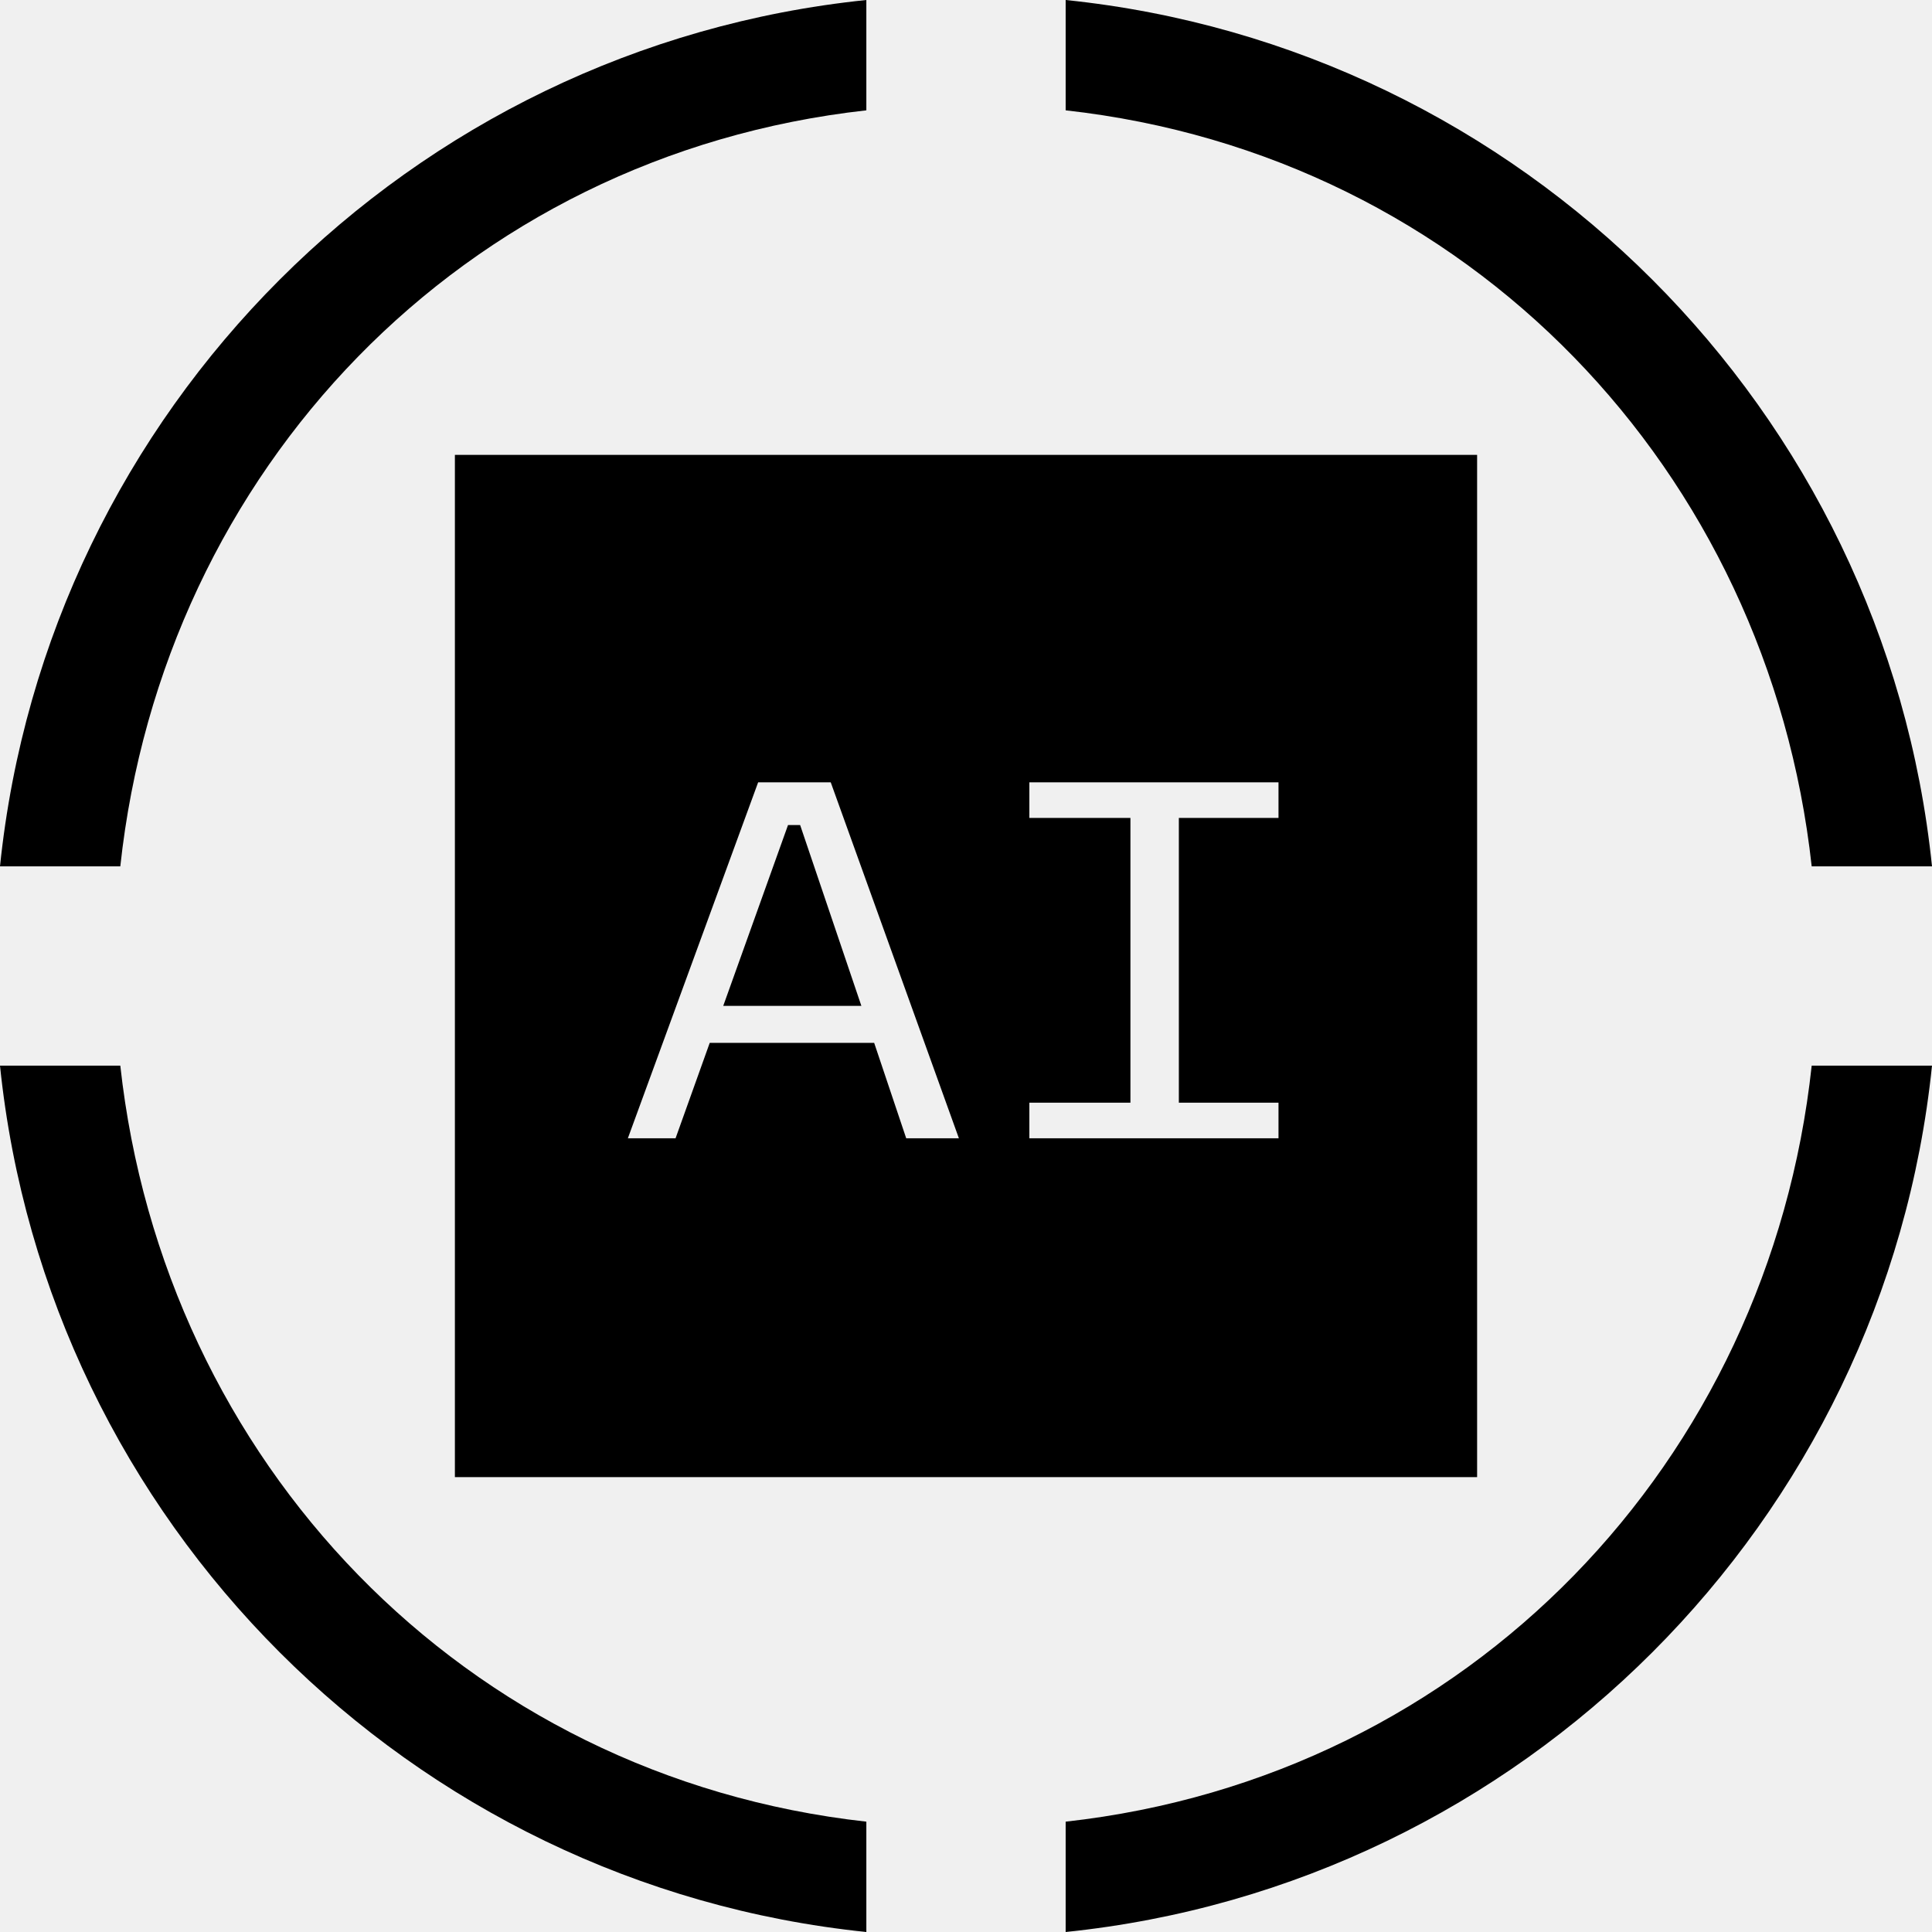
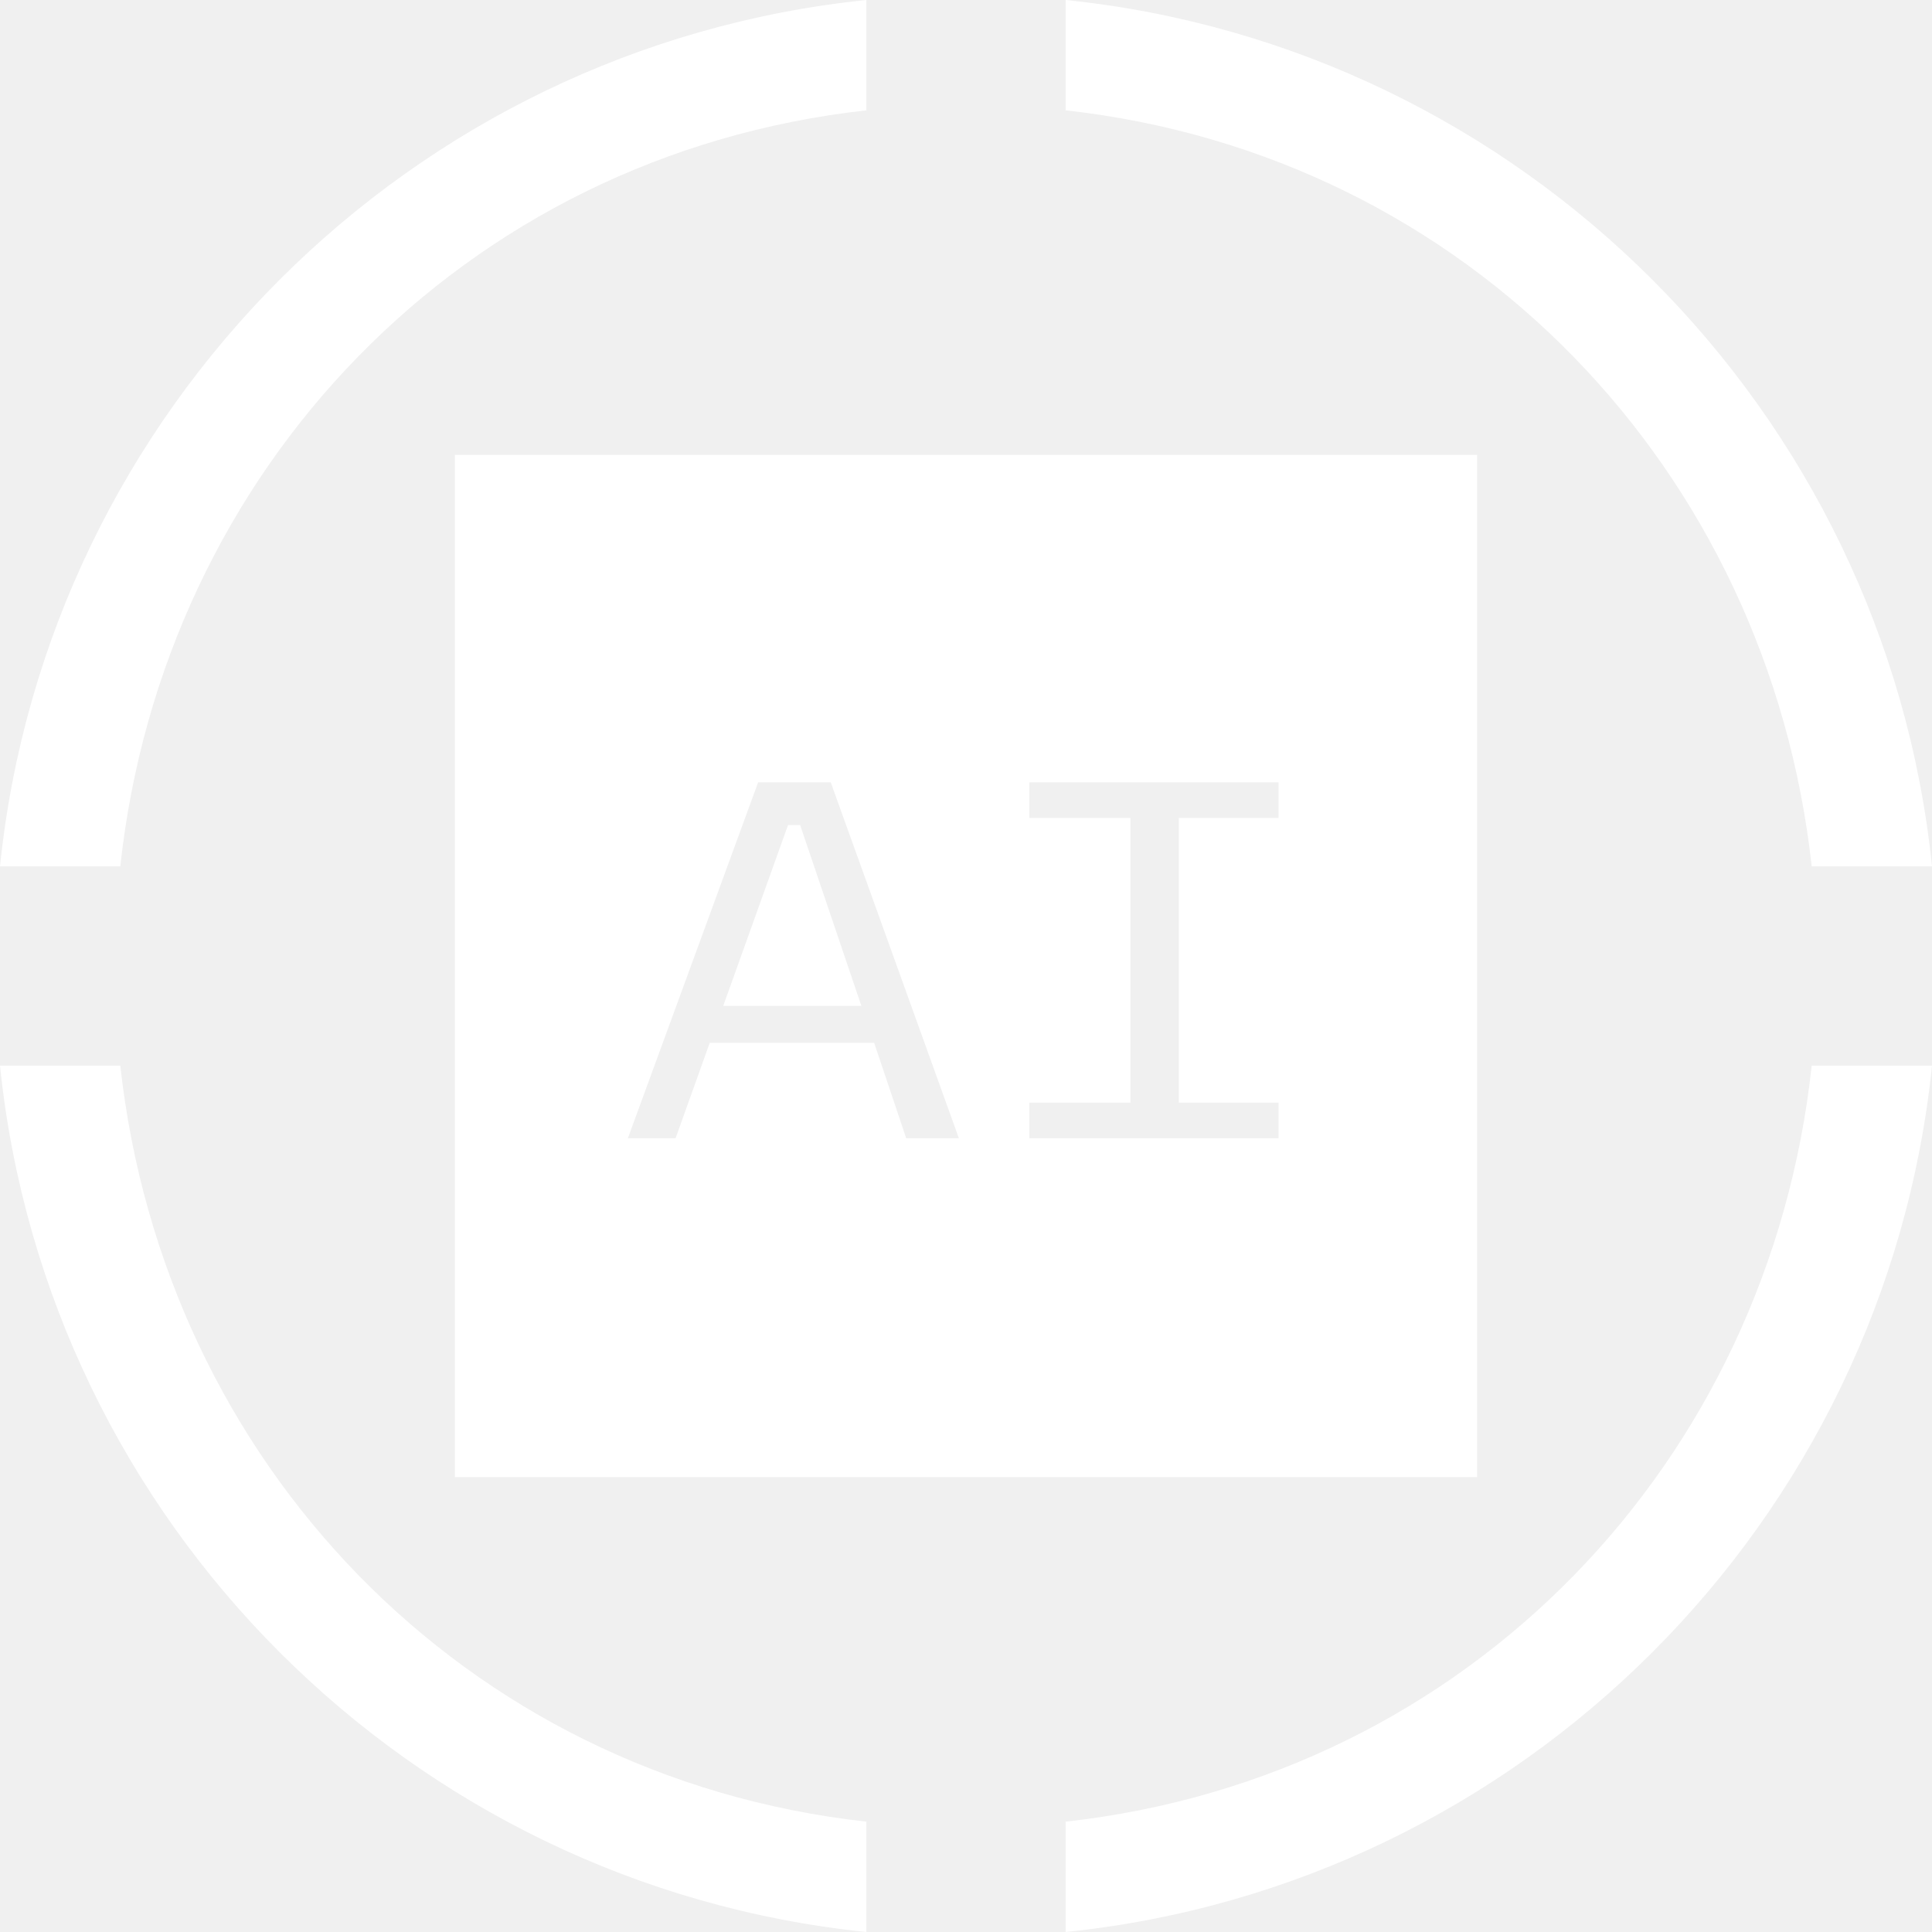
<svg xmlns="http://www.w3.org/2000/svg" width="100" height="100" viewBox="0 0 100 100" fill="none">
-   <g clip-path="url(#clip0_612_3553)">
-     <path d="M41.415 42.704L44.584 52.063H37.435L40.788 42.704H41.415ZM58.511 57.074H53.279V58.917H66.175V57.074H61.017V42.336H66.175V40.494H53.279V42.336H58.511V57.074ZM34.967 58.917L36.735 53.979H45.247L46.905 58.917H49.632L42.999 40.494H39.241L32.498 58.917H34.967ZM76.455 76.455H23.545V23.544H76.455V76.455Z" fill="black" />
-     <path d="M55.158 100C78.777 97.568 97.568 78.776 100 55.158H93.773C91.562 75.645 76.05 91.967 55.158 94.289V100Z" fill="black" />
-     <path d="M0 55.158C2.432 78.776 21.223 97.568 44.842 100V94.289C23.95 91.967 8.475 75.608 6.227 55.158H0Z" fill="black" />
-     <path d="M100 44.842C97.568 21.223 78.777 2.432 55.158 0V5.711C76.05 8.032 91.526 24.392 93.773 44.842H100Z" fill="black" />
-     <path d="M44.842 0C21.223 2.432 2.432 21.223 0 44.842H6.227C8.438 24.355 23.95 8.032 44.842 5.711V0Z" fill="black" />
+   <g clip-path="url(#clip0_612_3569)">
+     <path d="M41.415 42.704L44.584 52.063H37.435L40.788 42.704H41.415ZM58.511 57.074H53.279V58.917H66.175V57.074H61.017V42.336H66.175V40.494H53.279V42.336H58.511V57.074ZM34.967 58.917L36.735 53.979H45.247L46.905 58.917H49.632L42.999 40.494H39.241L32.498 58.917H34.967ZM76.455 76.455H23.545V23.544H76.455V76.455Z" fill="white" />
+     <path d="M55.158 100C78.777 97.568 97.568 78.776 100 55.158H93.773C91.562 75.645 76.05 91.967 55.158 94.289V100Z" fill="white" />
+     <path d="M0 55.158C2.432 78.776 21.223 97.568 44.842 100V94.289C23.95 91.967 8.475 75.608 6.227 55.158H0Z" fill="white" />
+     <path d="M100 44.842C97.568 21.223 78.777 2.432 55.158 0V5.711C76.05 8.032 91.526 24.392 93.773 44.842H100Z" fill="white" />
+     <path d="M44.842 0C21.223 2.432 2.432 21.223 0 44.842H6.227C8.438 24.355 23.95 8.032 44.842 5.711V0Z" fill="white" />
  </g>
  <defs>
-     <clipPath id="clip0_612_3553">
+     <clipPath id="clip0_612_3569">
      <rect width="100" height="100" fill="white" />
    </clipPath>
  </defs>
</svg>
